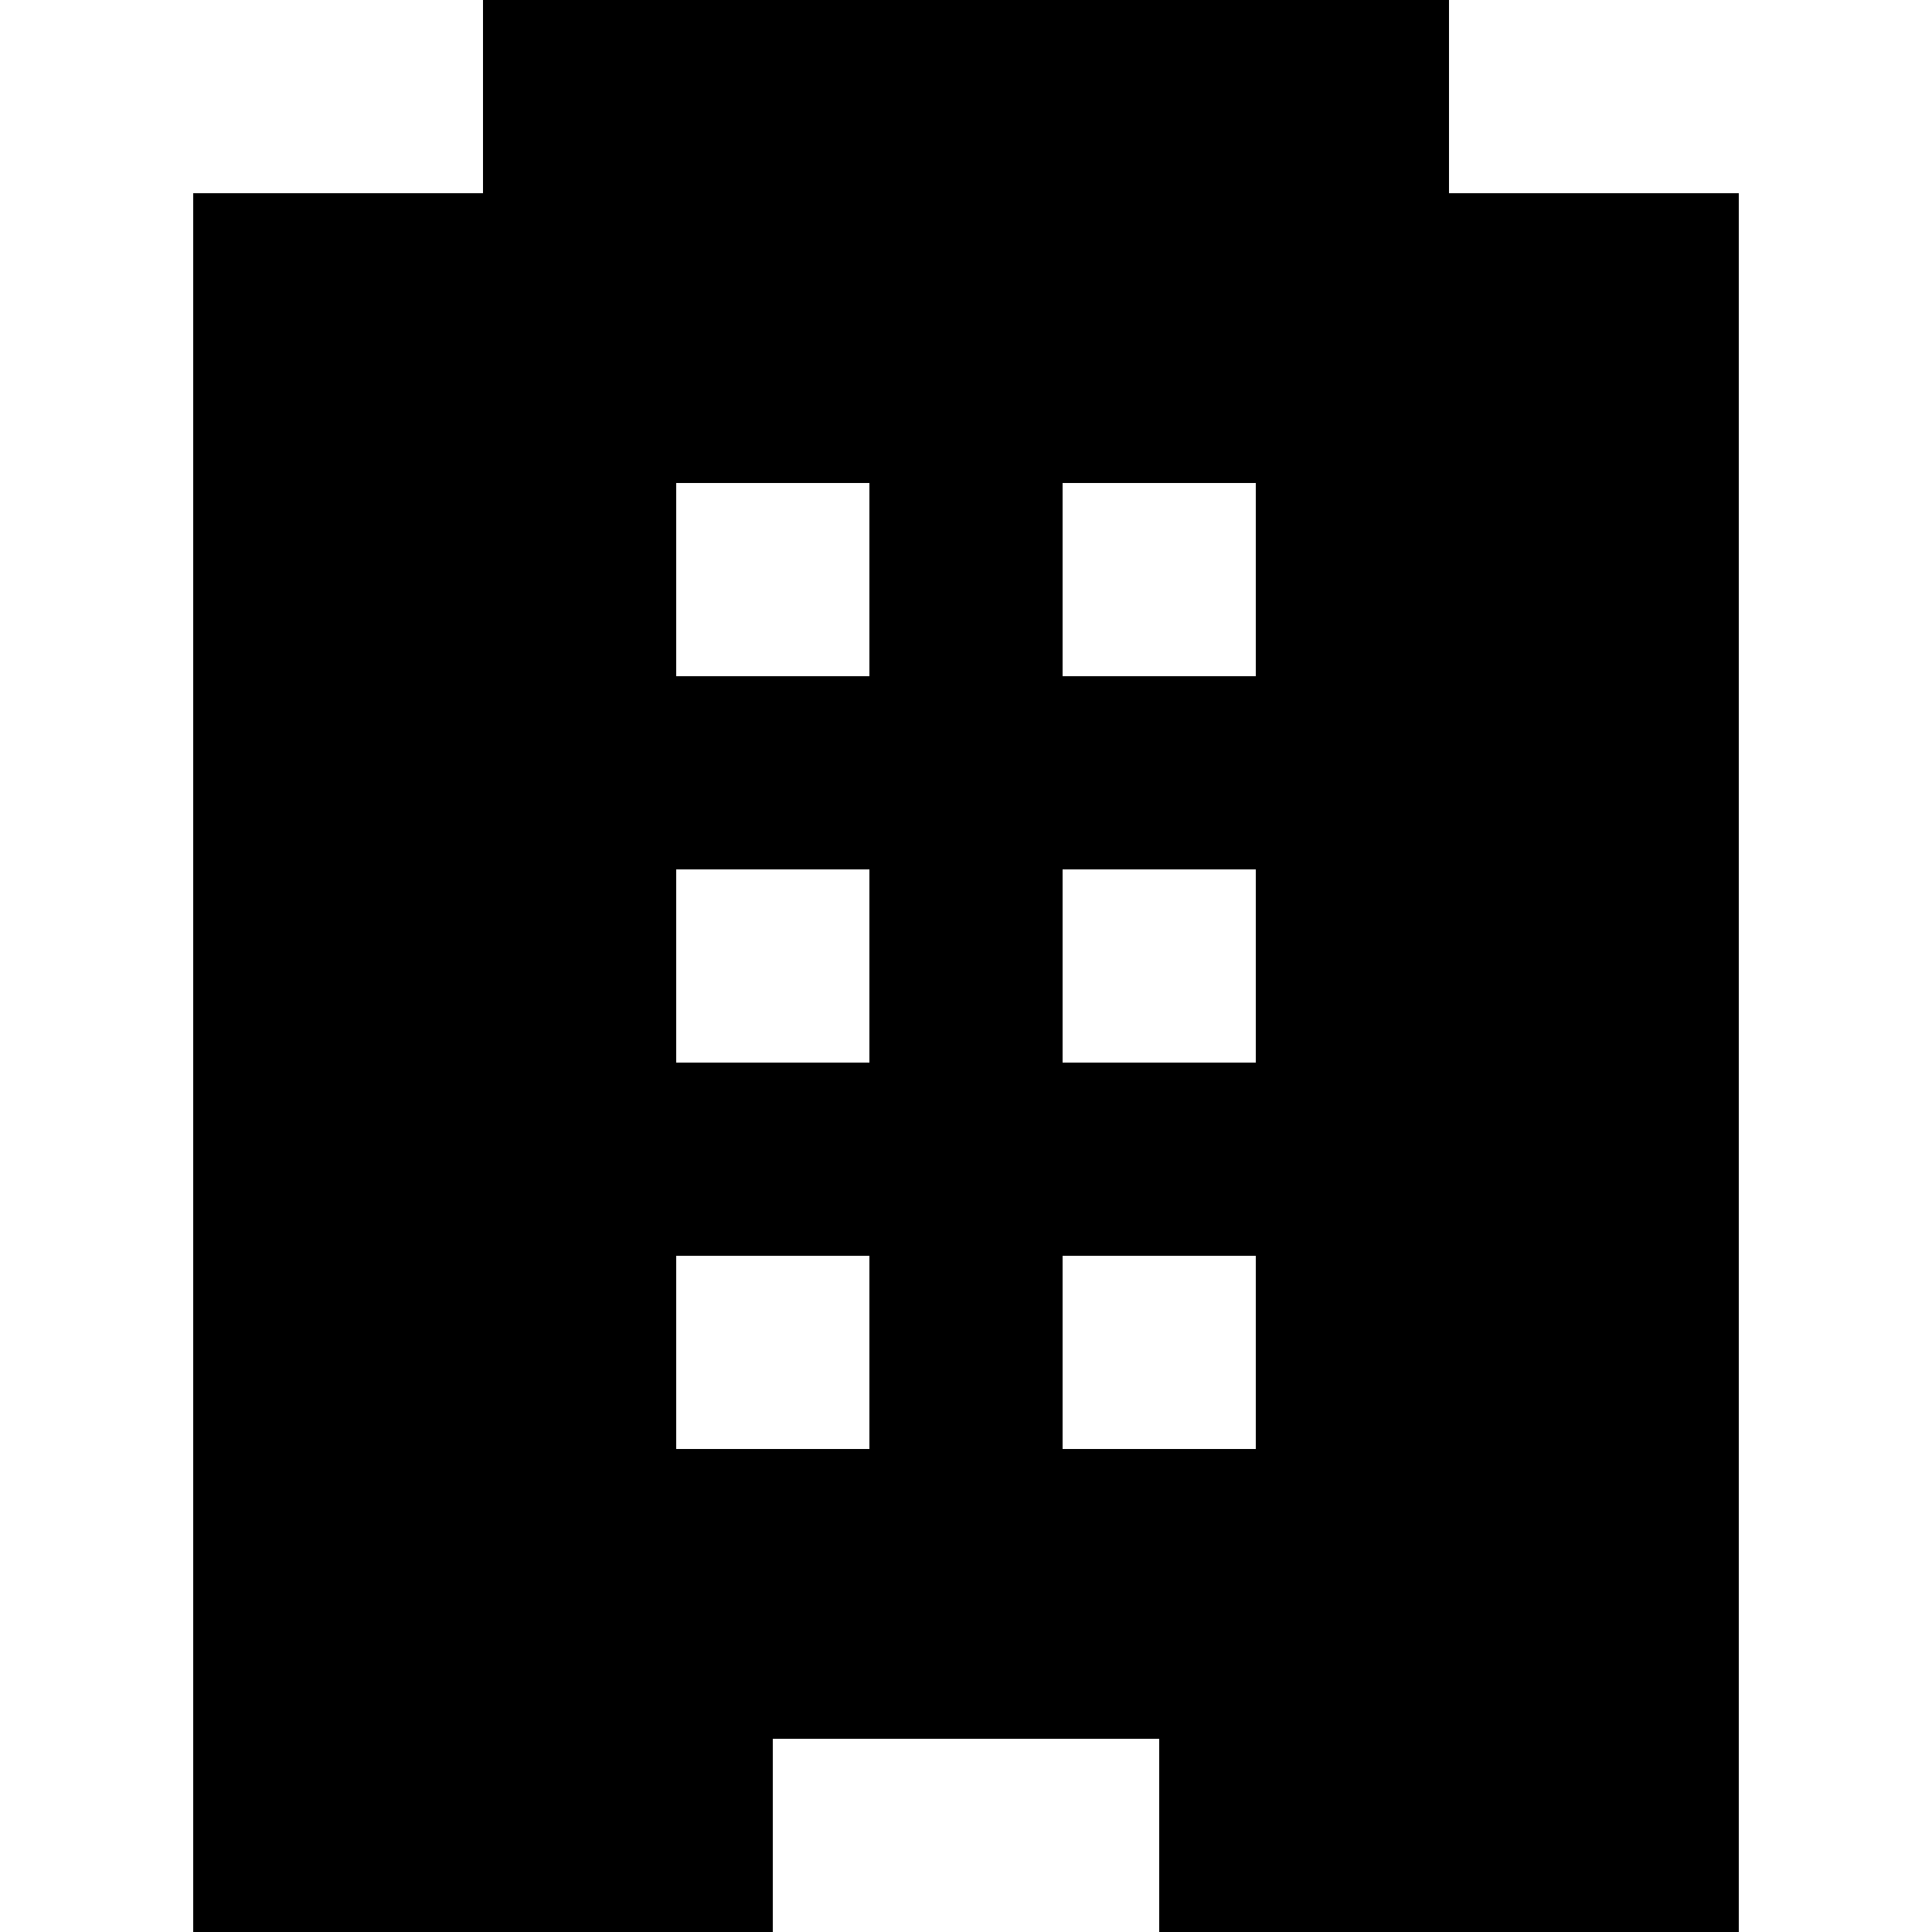
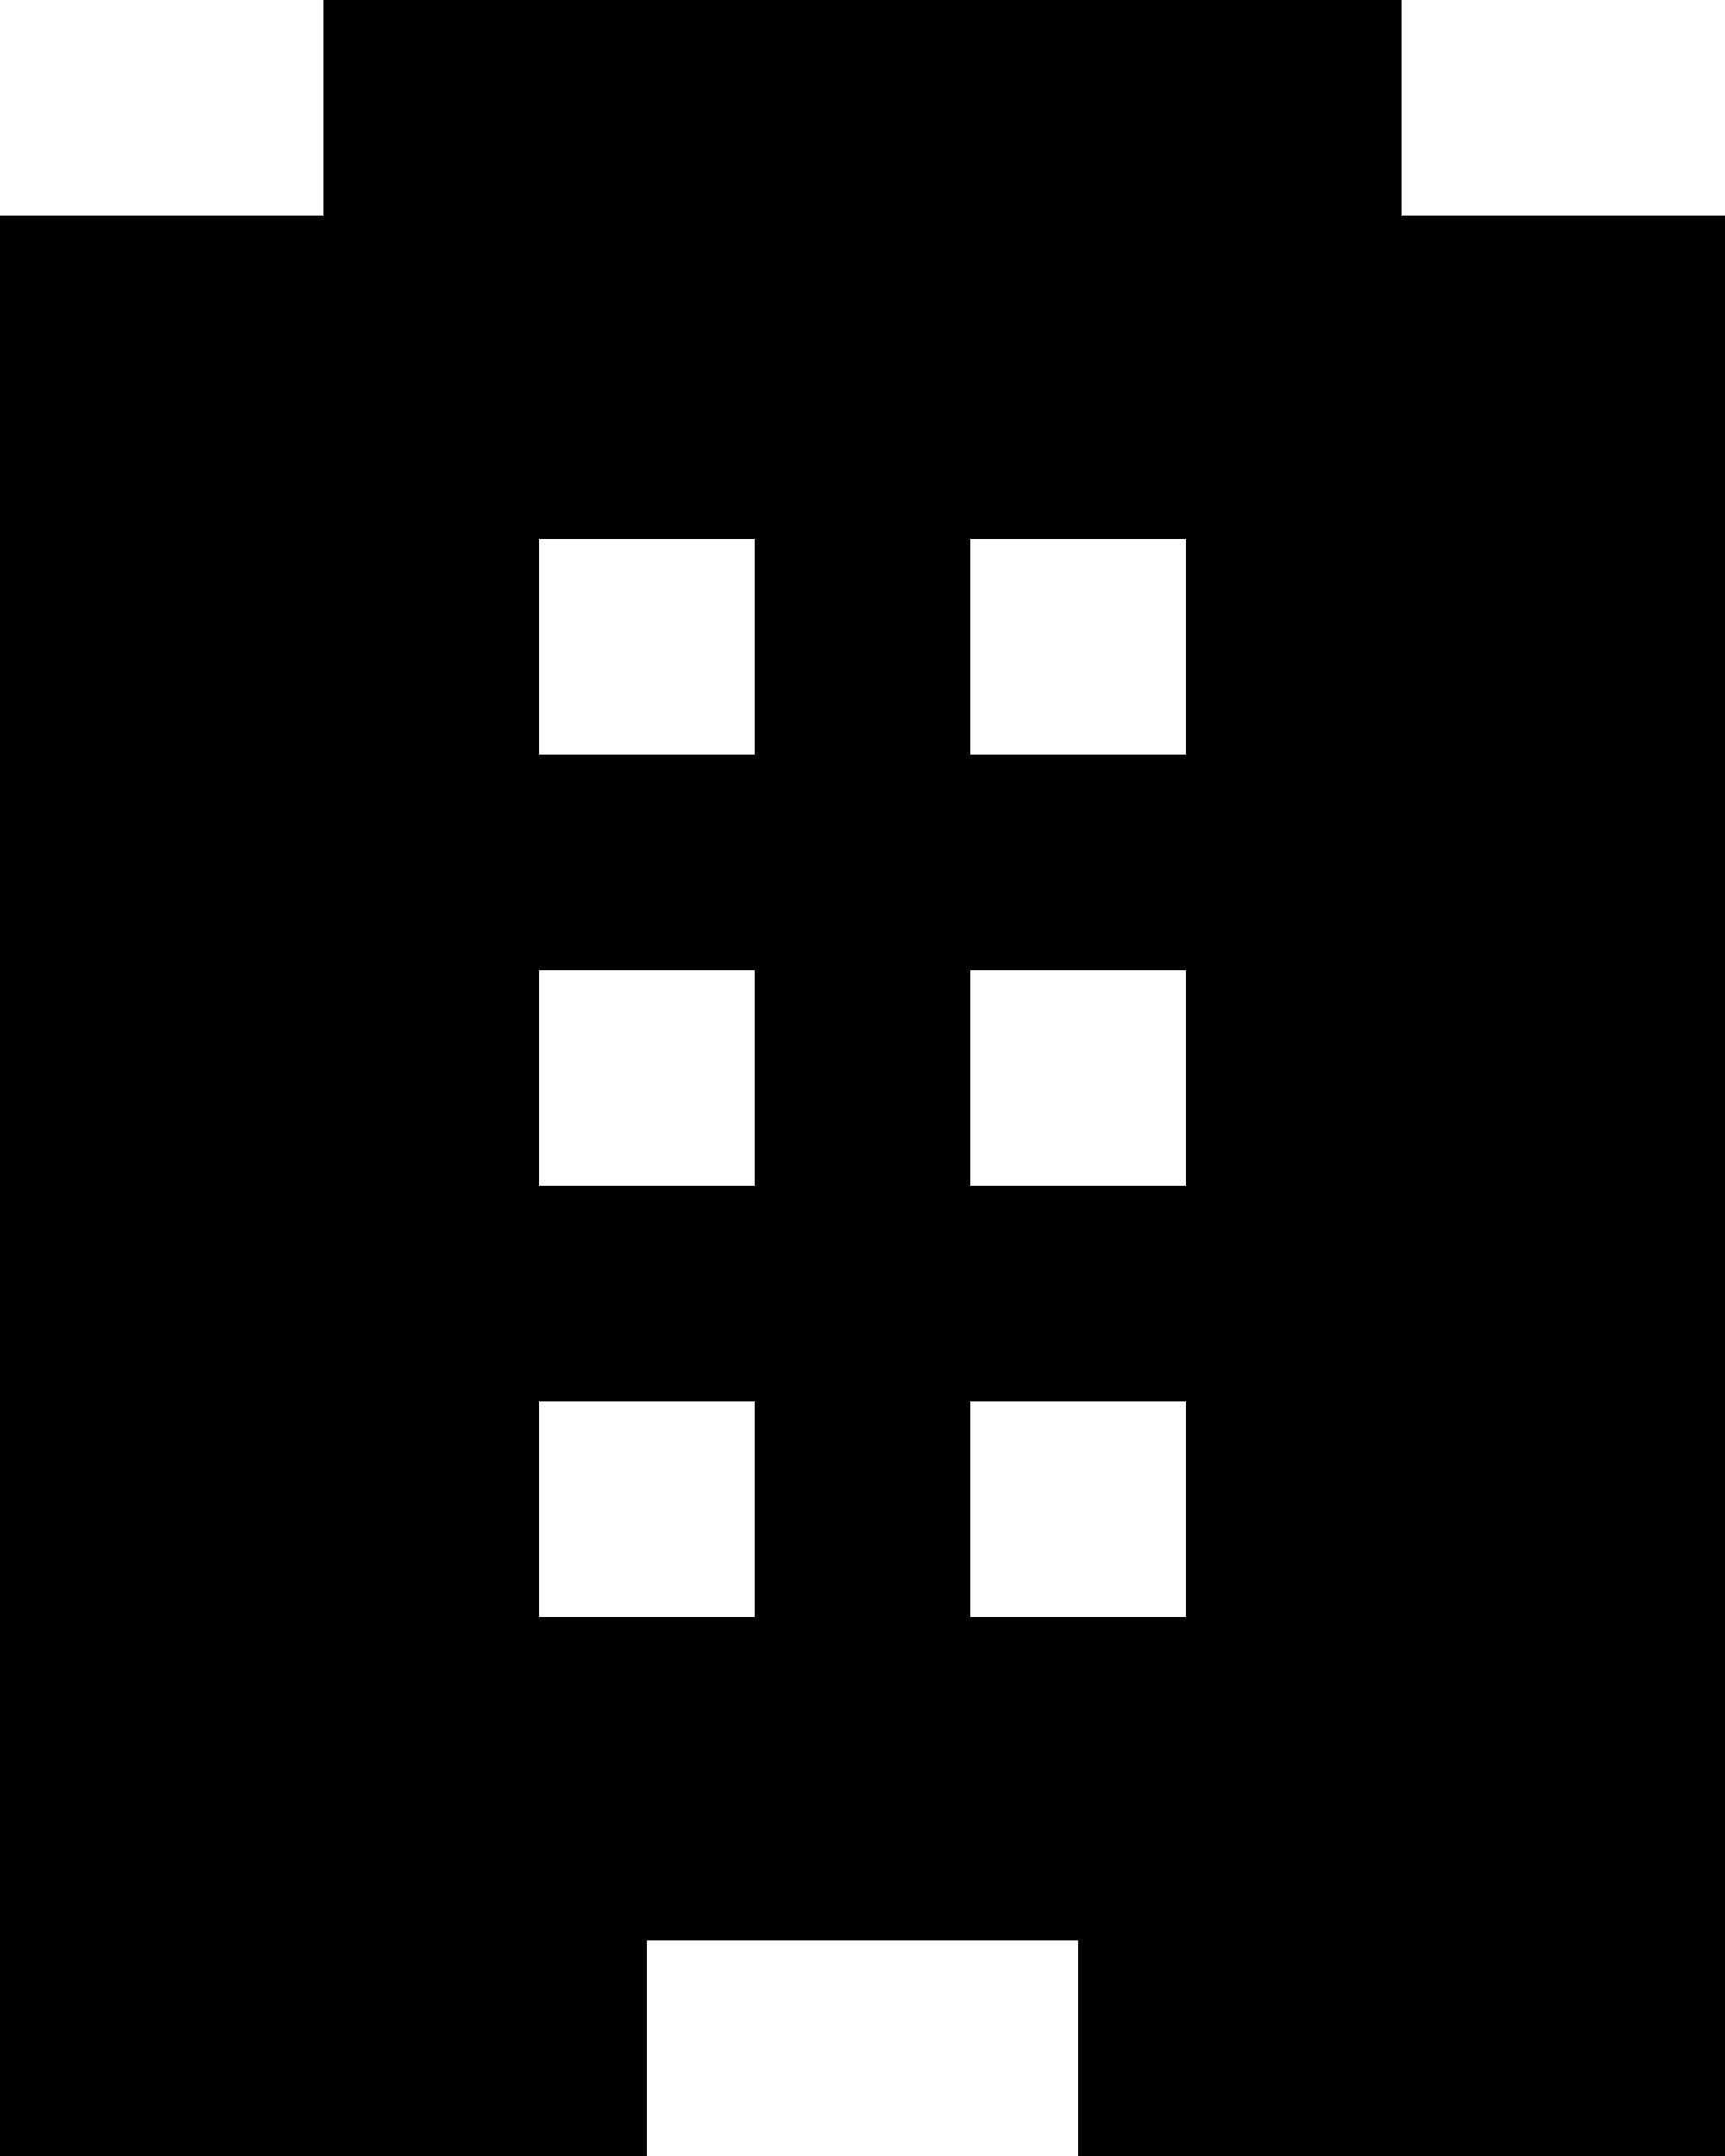
- <svg xmlns="http://www.w3.org/2000/svg" version="1.1" id="Capa_1" x="0px" y="0px" width="50px" height="50px" viewBox="0 0 510 510" style="enable-background:new 0 0 510 510;" xml:space="preserve">
+ <svg xmlns="http://www.w3.org/2000/svg" version="1.1" id="Capa_1" x="0px" y="0px" width="40px" height="50px" viewBox="0 0 32 40" style="enable-background:new 0 0 32 40;" xml:space="preserve">
  <g id="hotel">
-     <path d="M382.5,51V0h-255v51H51v459h153v-51h102v51h153V51H382.5z M229.5,382.5h-51v-51h51V382.5z M229.5,280.5h-51v-51h51V280.5z     M229.5,178.5h-51v-51h51V178.5z M331.5,382.5h-51v-51h51V382.5z M331.5,280.5h-51v-51h51V280.5z M331.5,178.5h-51v-51h51V178.5z" />
+     <path d="M26,4V0H6v4H0v36h12v-4h8v4h12V4H26z M14,30h-4v-4h4V30z M14,22h-4v-4h4V22z M14,14h-4v-4h4V14z M22,30h-4v-4h4V30z M22,22   h-4v-4h4V22z M22,14h-4v-4h4V14z" />
  </g>
</svg>
